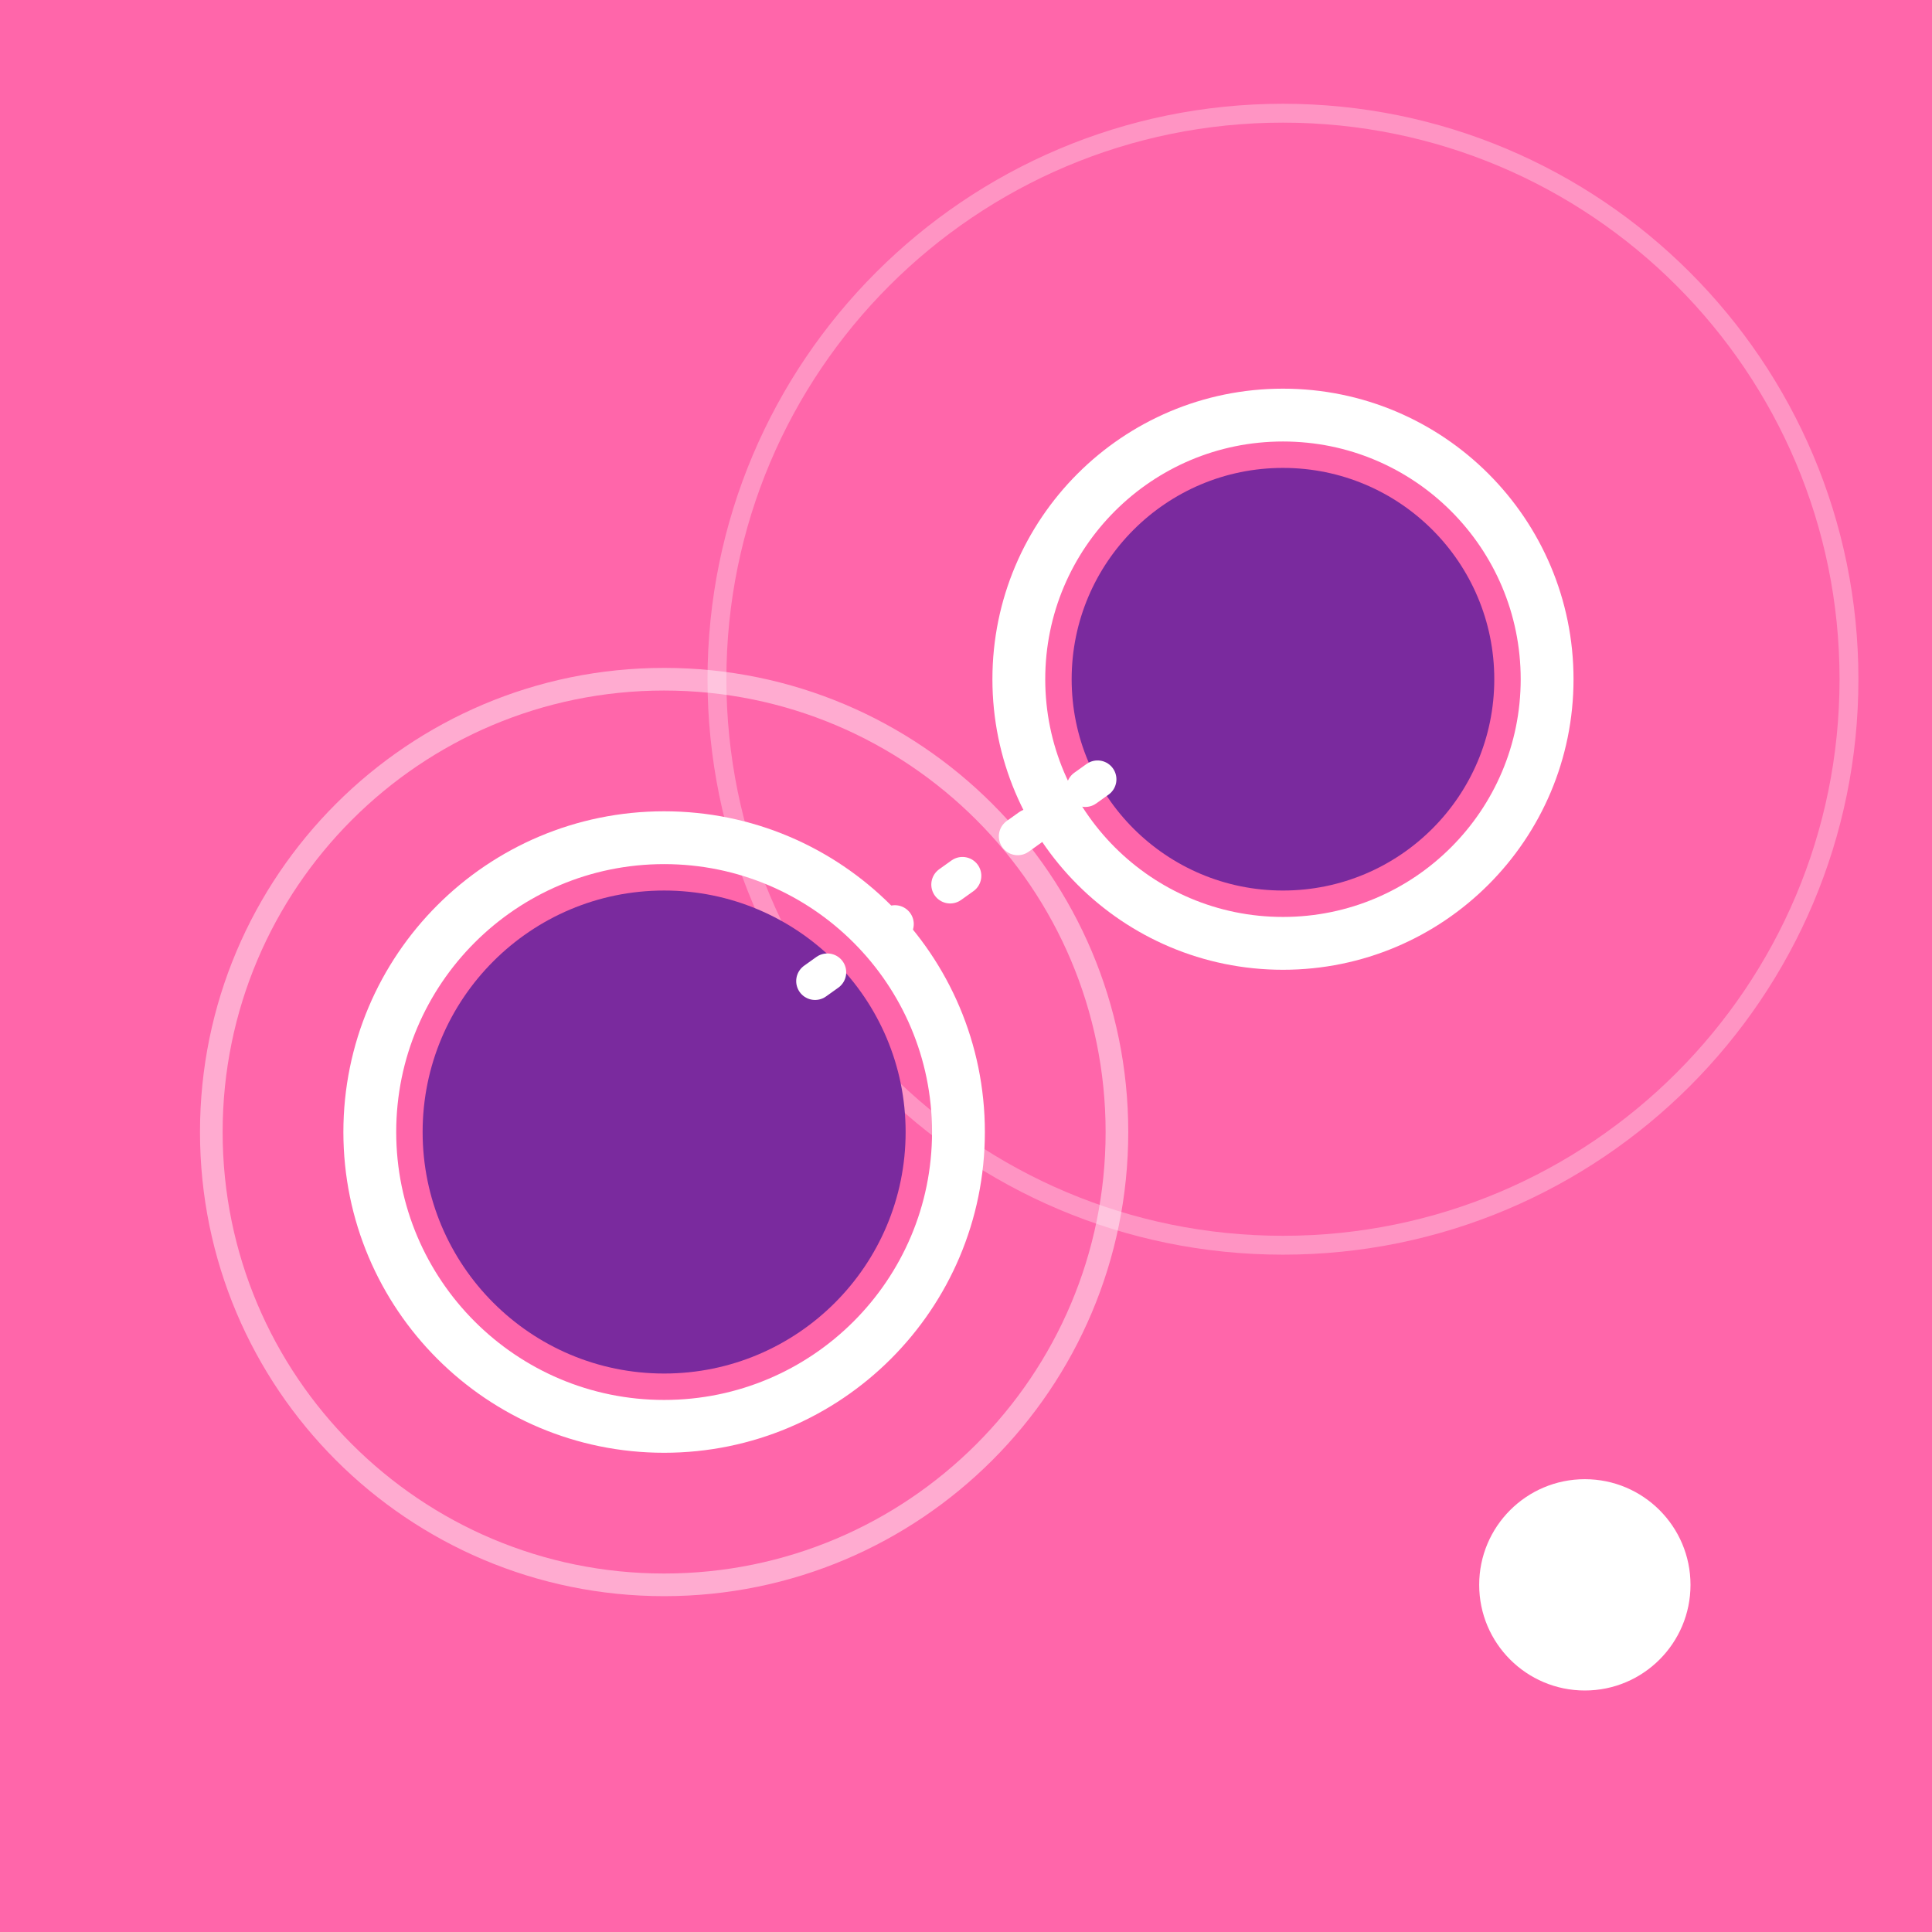
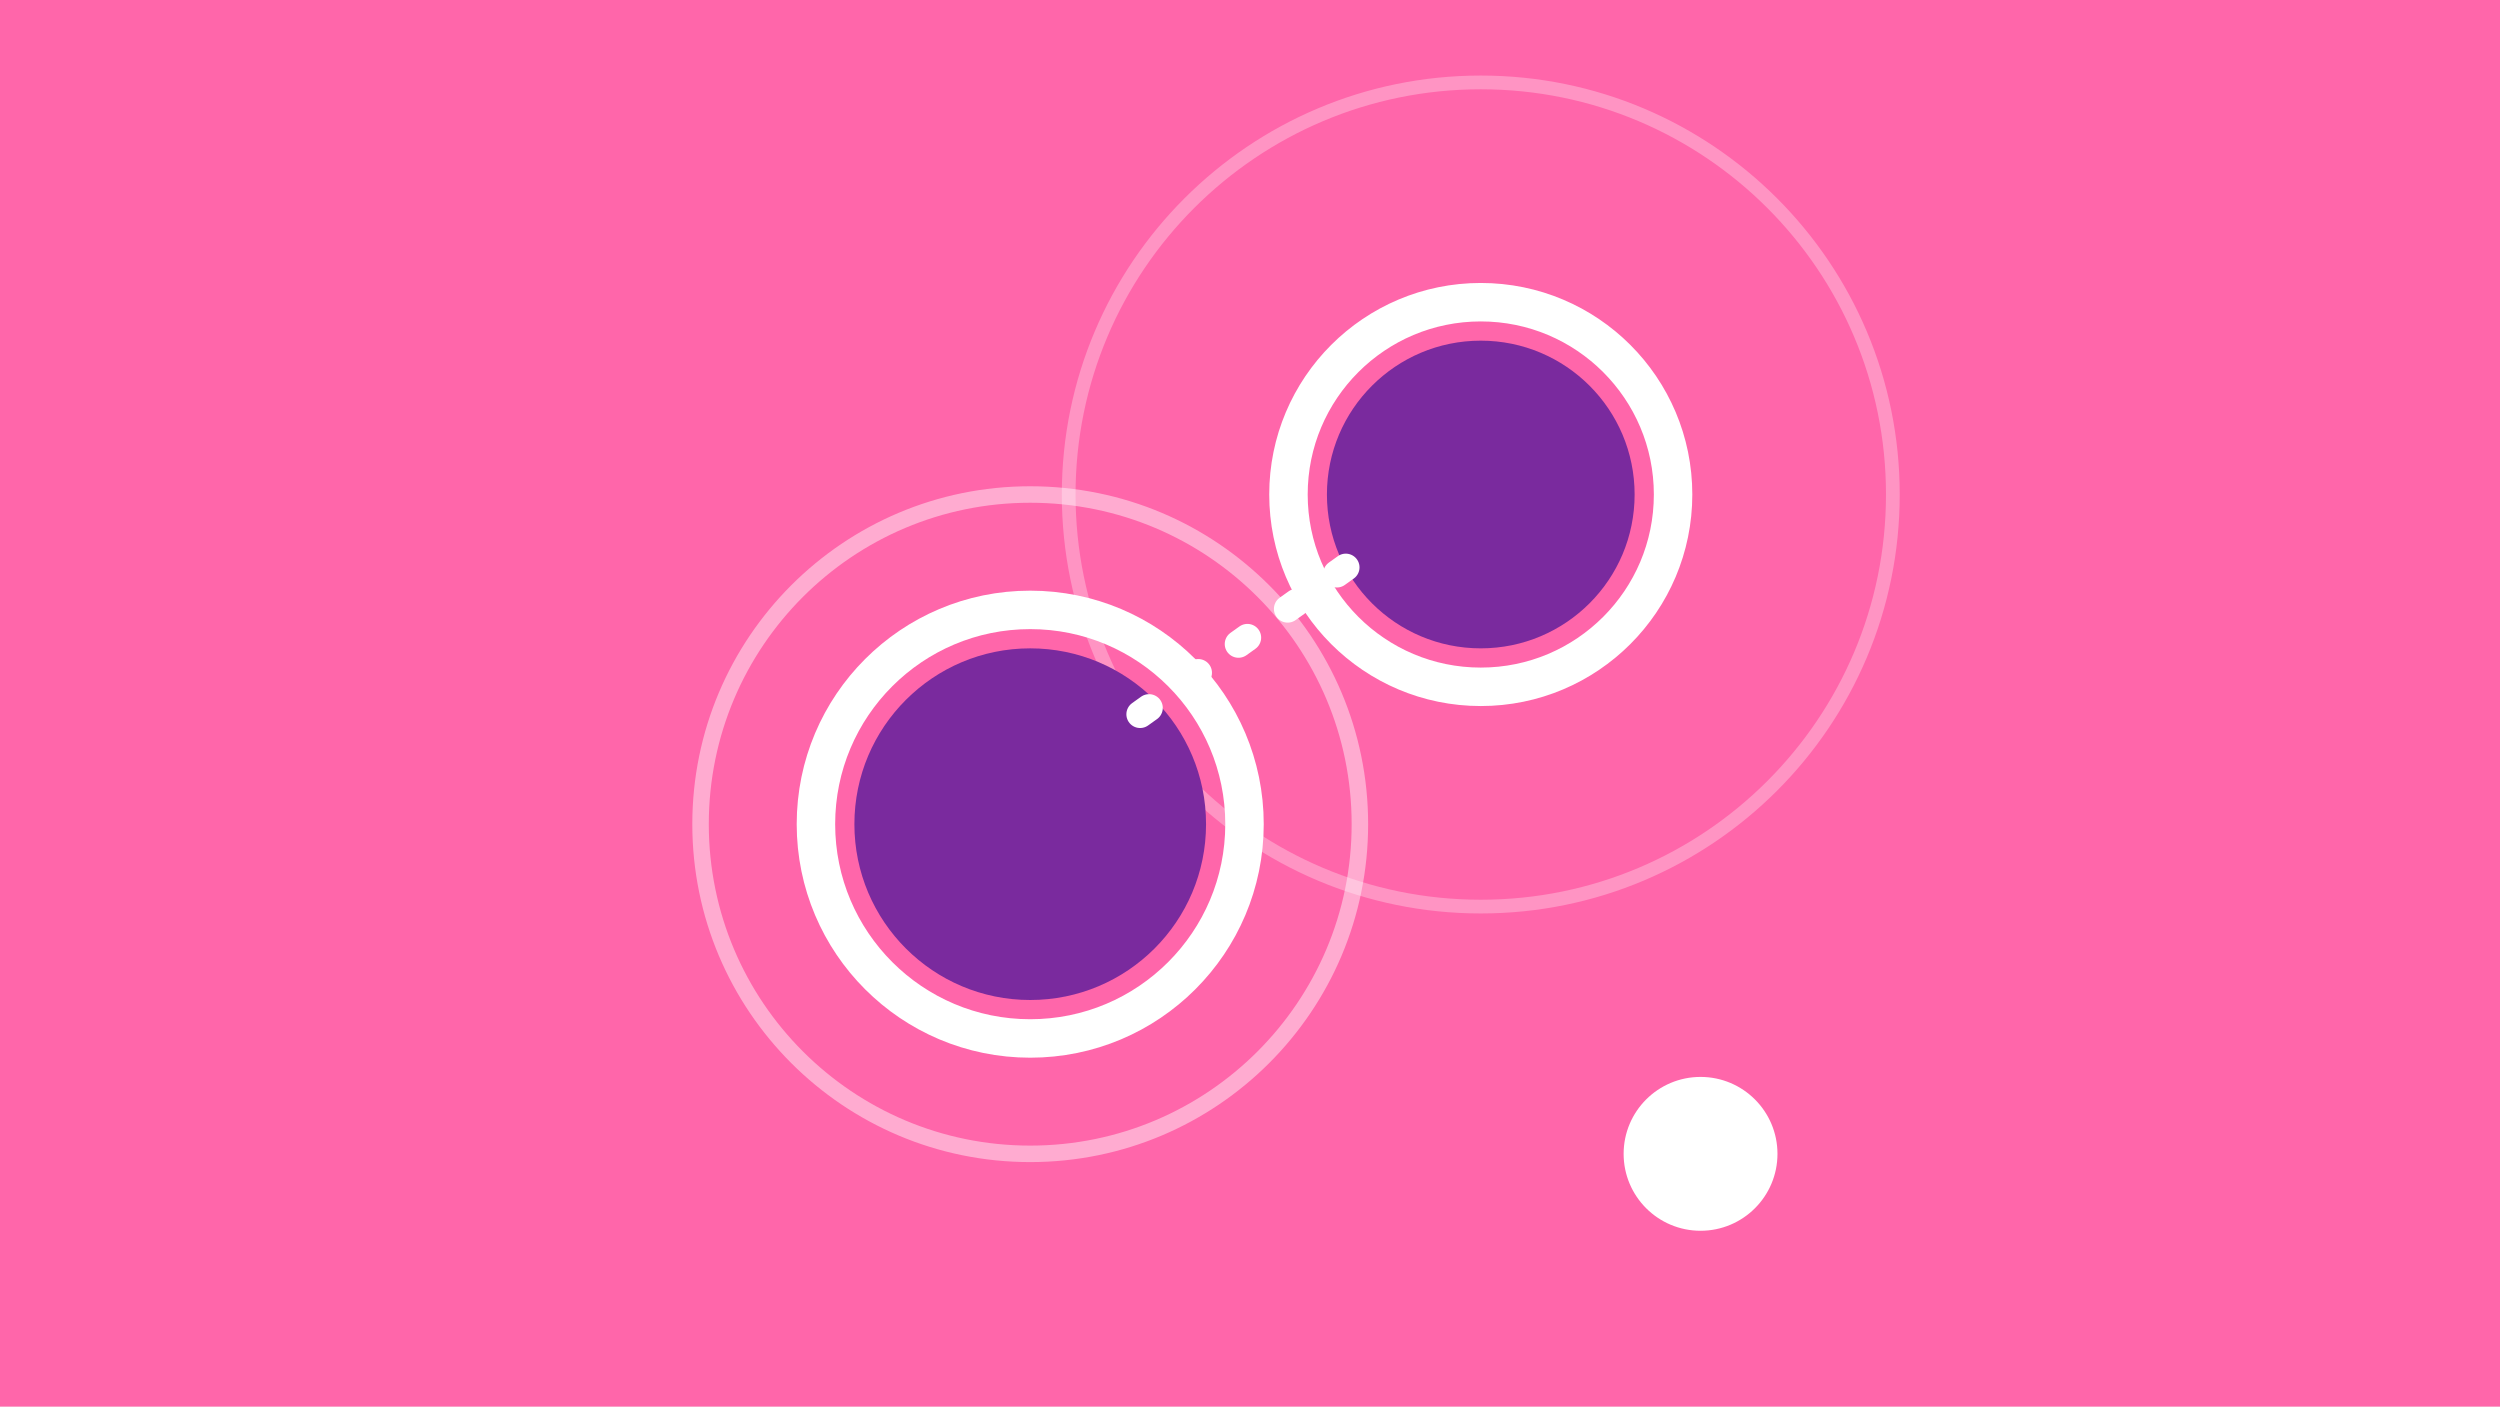
- <svg xmlns="http://www.w3.org/2000/svg" width="512" height="512" viewBox="0 0 512 512">
-   <rect width="512" height="512" fill="#ff66aa" />
+ <svg xmlns="http://www.w3.org/2000/svg" width="910" height="512" viewBox="-199 0 910 512">
+   <rect x="-199" width="910" height="512" fill="#ff66aa" />
  <g fill="none" stroke="#fff">
    <circle cx="176" cy="300" r="120" stroke-width="6" opacity=".45" />
    <circle cx="176" cy="300" r="78" stroke-width="14" />
    <circle cx="340" cy="180" r="150" stroke-width="5" opacity=".3" />
    <circle cx="340" cy="180" r="70" stroke-width="14" />
  </g>
  <circle cx="176" cy="300" r="64" fill="#7a2a9e" />
  <circle cx="340" cy="180" r="56" fill="#7a2a9e" />
  <path d="M216 260 300 200" stroke="#fff" stroke-width="10" stroke-dasharray="4 18" stroke-linecap="round" />
  <circle cx="420" cy="420" r="28" fill="#fff" />
</svg>
